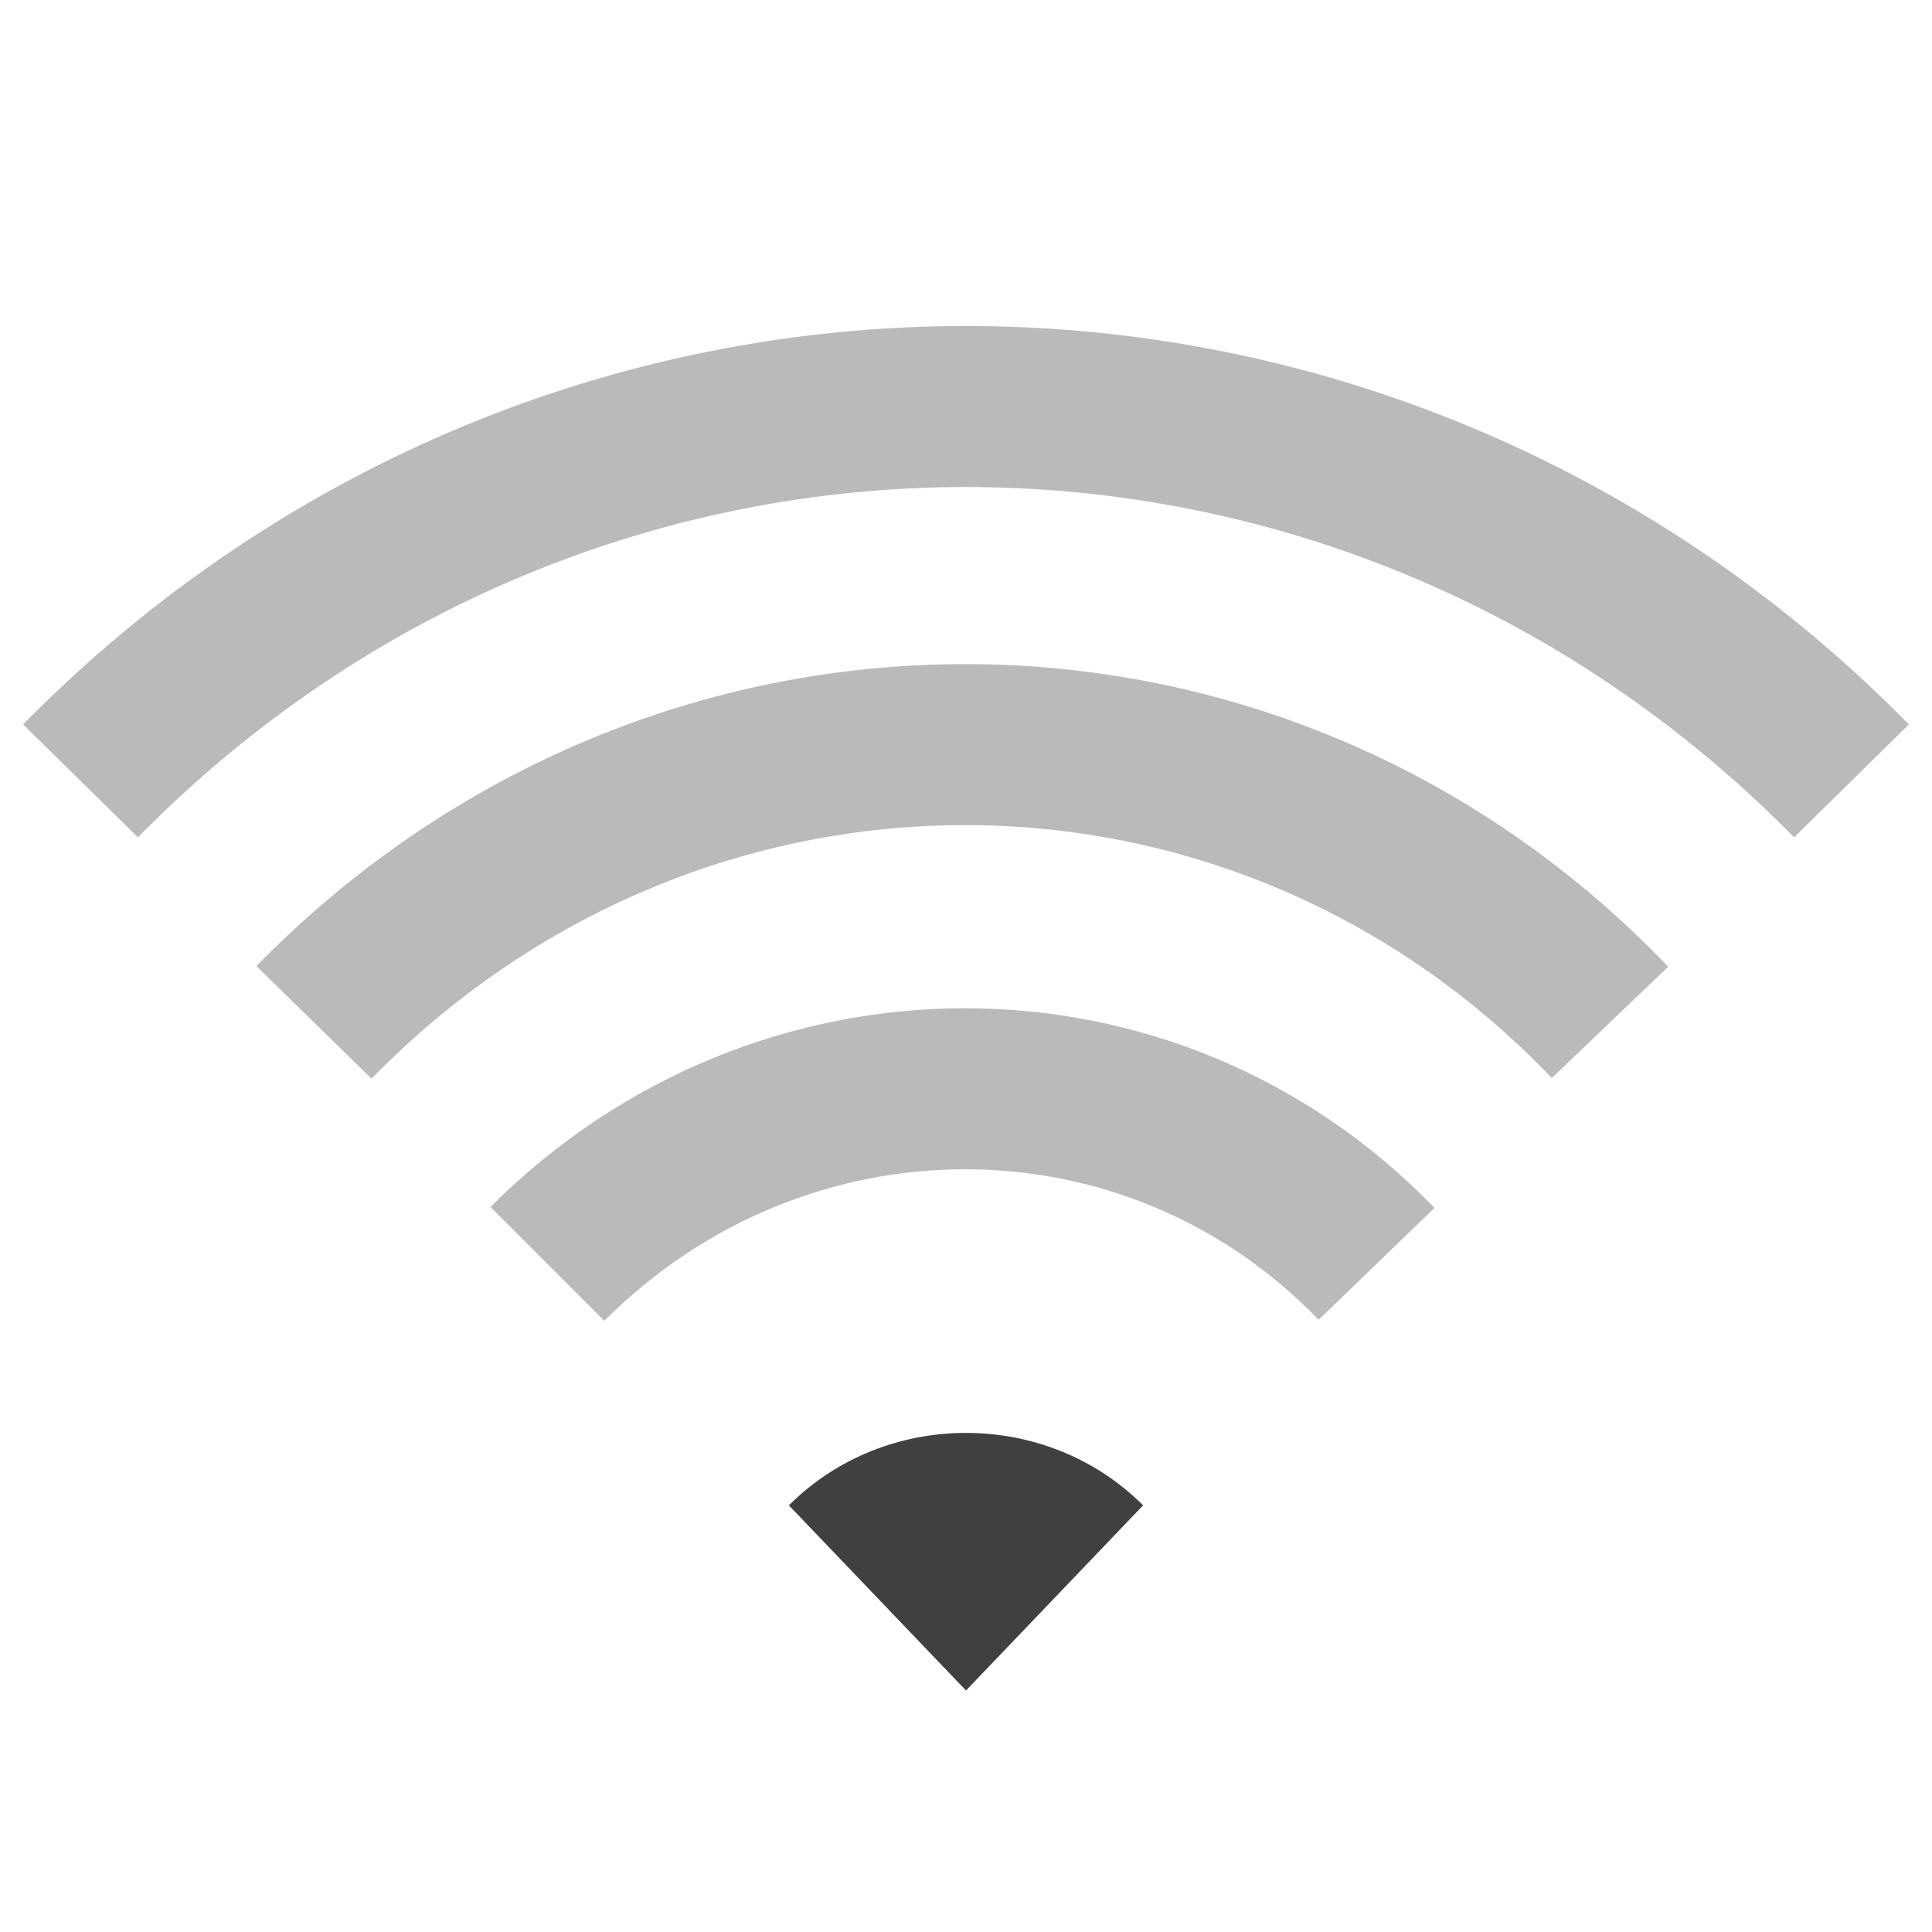
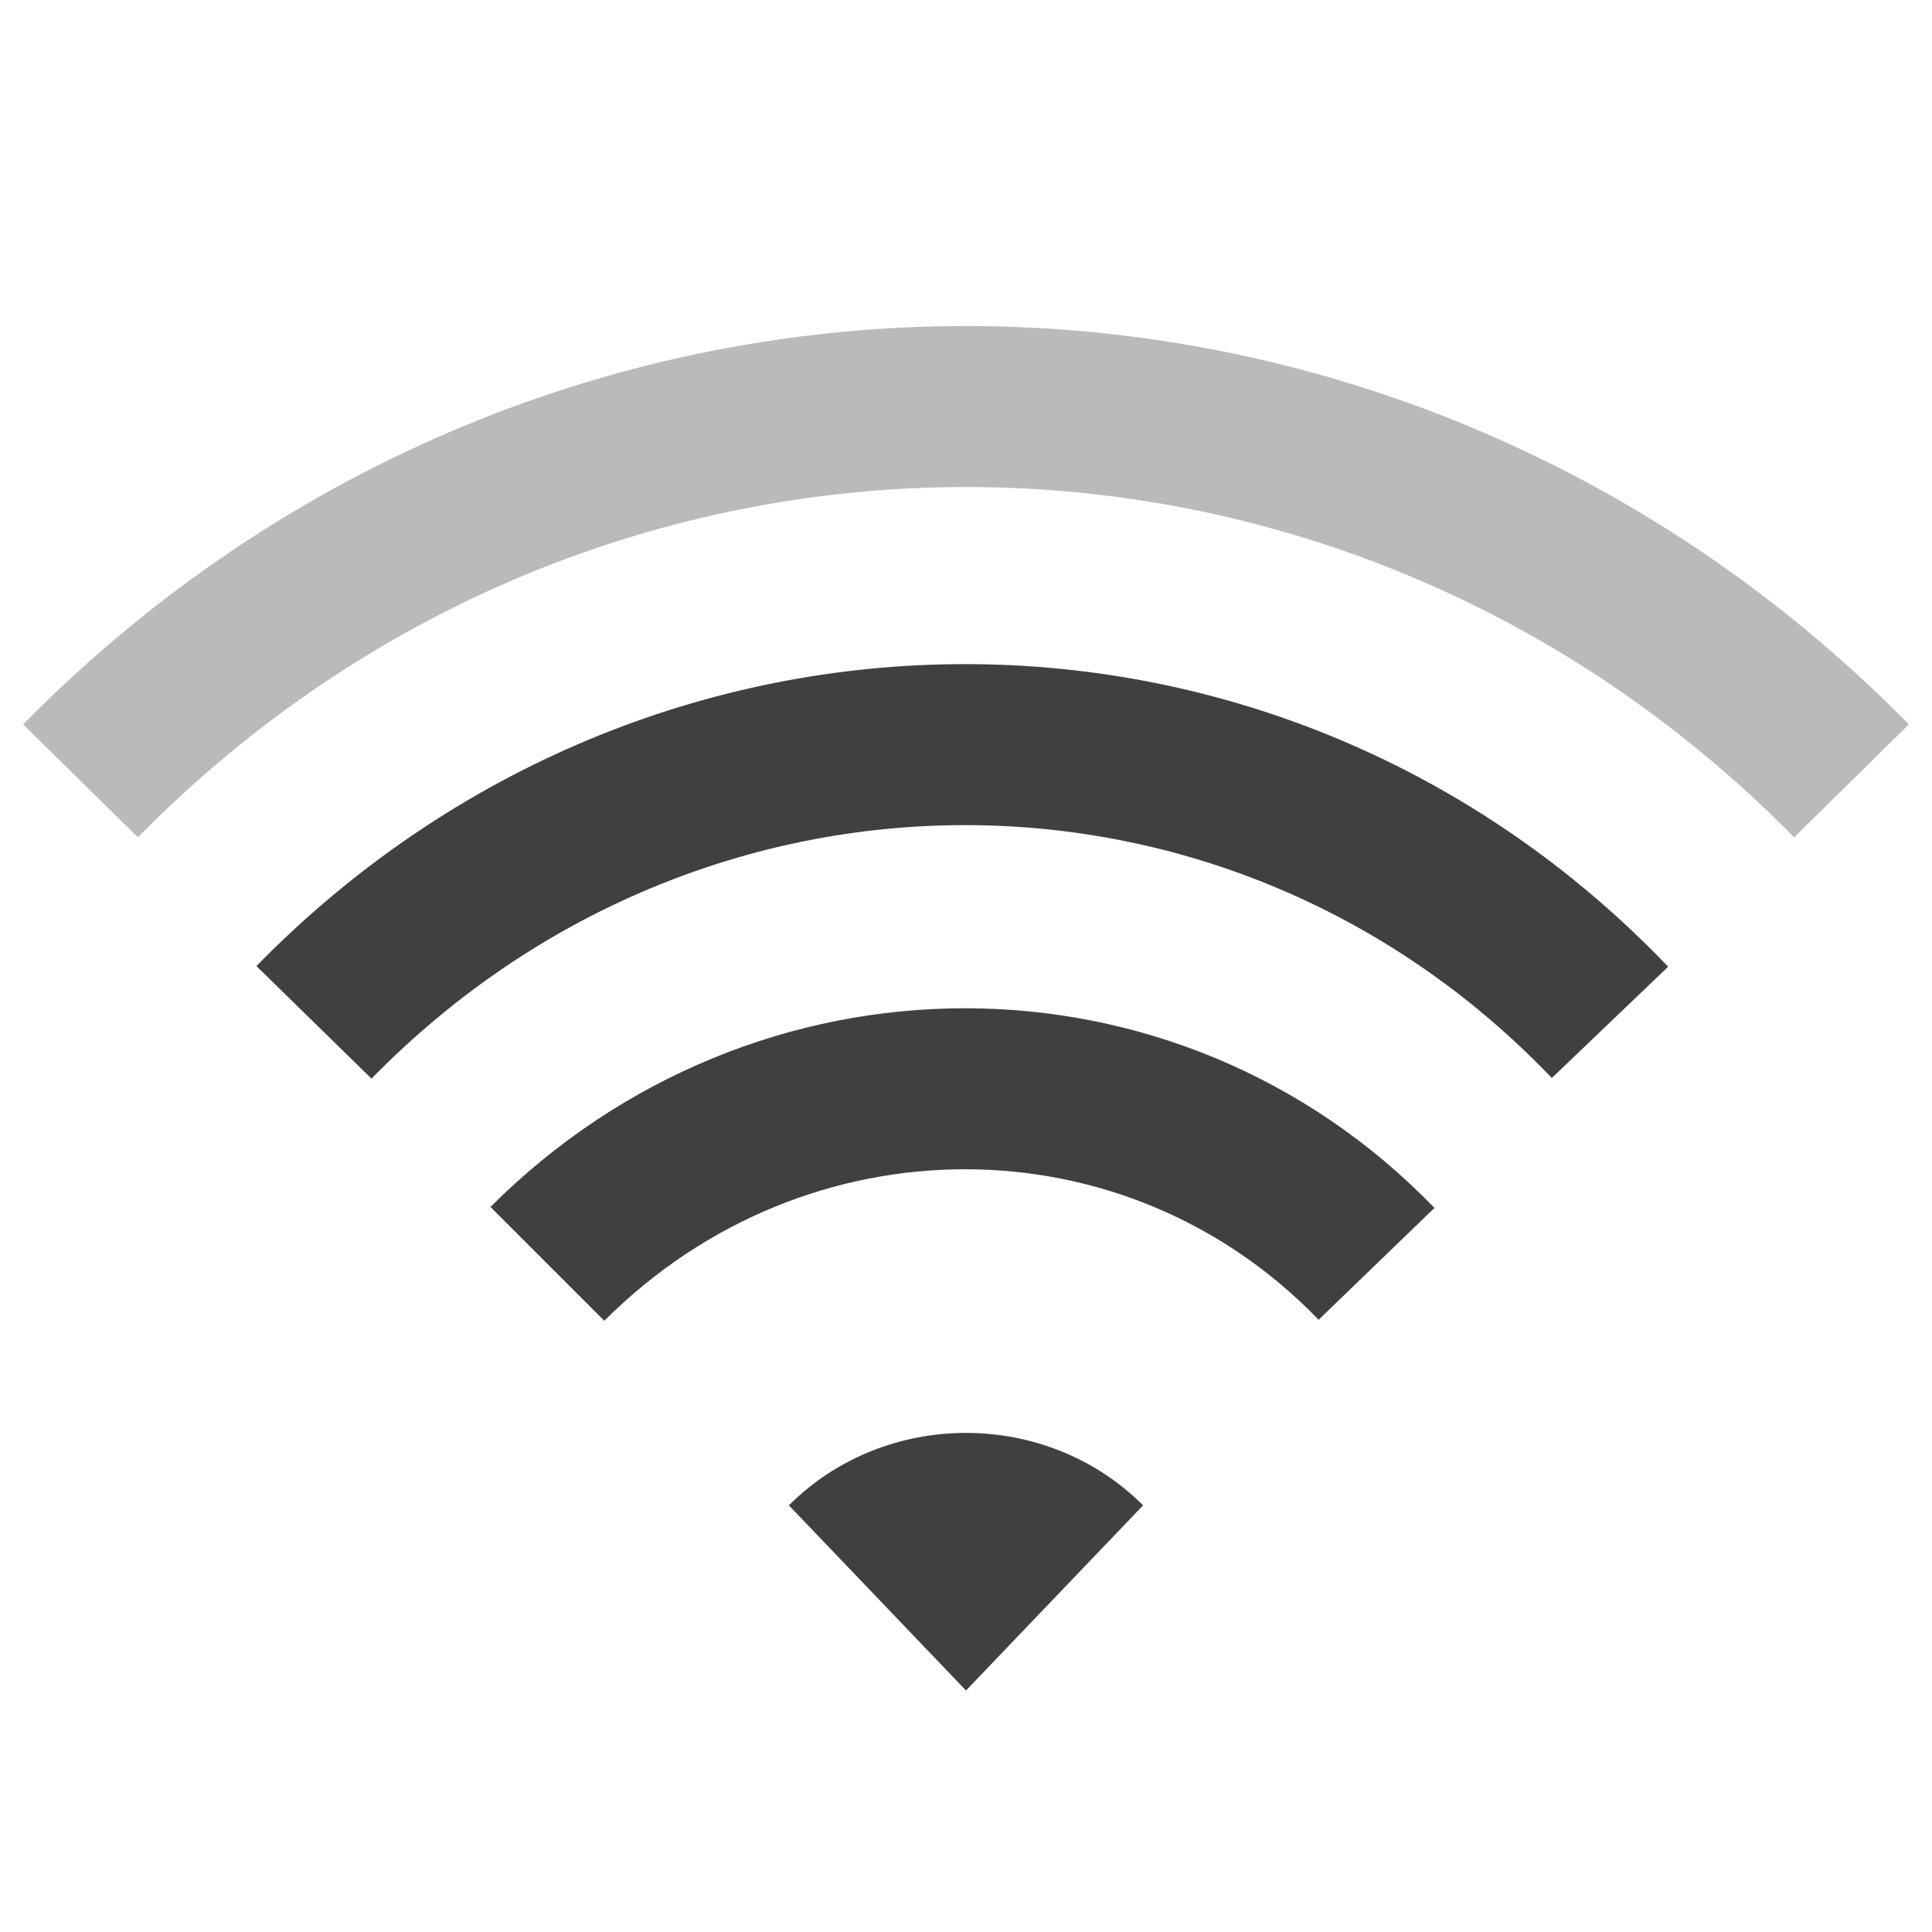
<svg xmlns="http://www.w3.org/2000/svg" version="1.1" id="图层_1" x="0px" y="0px" viewBox="0 0 24 24" enable-background="new 0 0 24 24" xml:space="preserve">
-   <path fill="none" stroke="#BABABA" stroke-width="2" stroke-miterlimit="10" d="M3.9,12.7c4.5-4.6,11.7-4.6,16.1,0" />
+   <path fill="none" stroke="#404040" stroke-width="2" stroke-miterlimit="10" d="M3.9,12.7c4.5-4.6,11.7-4.6,16.1,0" />
  <path fill="none" stroke="#BABABA" stroke-width="2" stroke-miterlimit="10" d="M23,9.7c-6.1-6.2-15.9-6.2-22,0" />
-   <path fill="none" stroke="#BABABA" stroke-width="2" stroke-miterlimit="10" d="M17.1,15.7c-2.8-2.9-7.4-2.9-10.3,0" />
+   <path fill="none" stroke="#404040" stroke-width="2" stroke-miterlimit="10" d="M17.1,15.7c-2.8-2.9-7.4-2.9-10.3,0" />
  <path fill="#404040" d="M9.8,18.7L12,21l2.2-2.3C13,17.5,11,17.5,9.8,18.7z" />
</svg>
